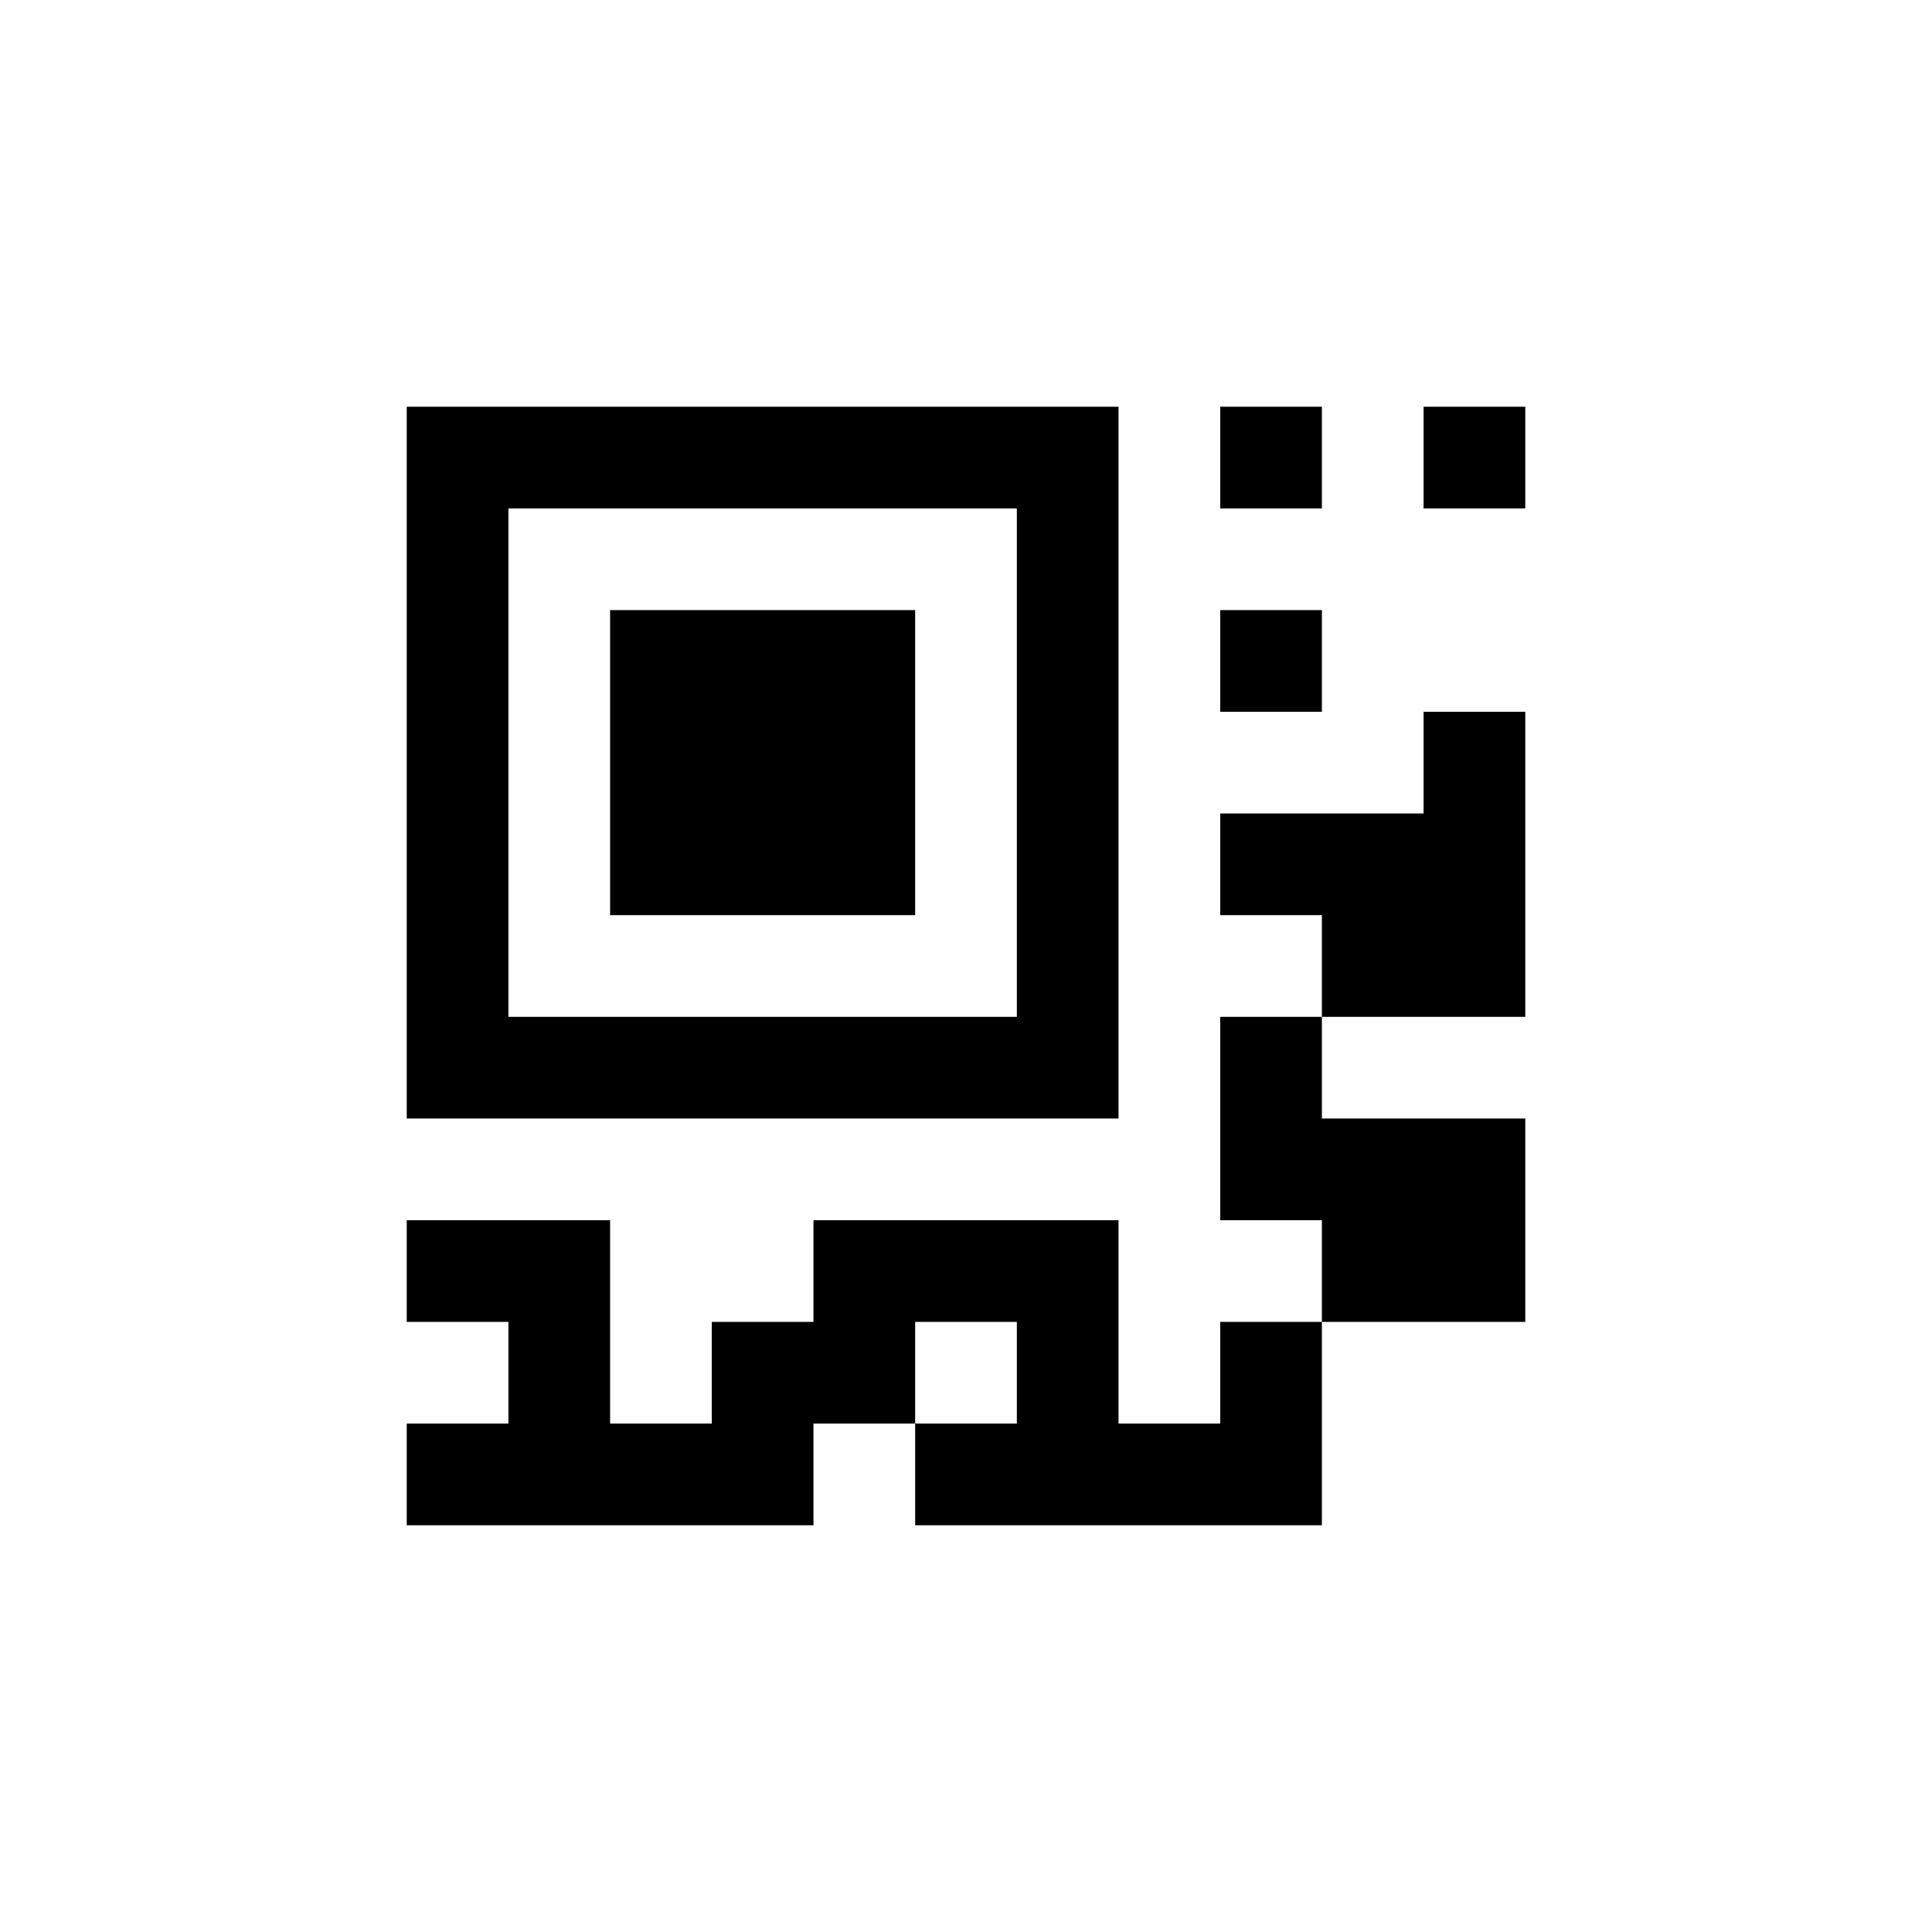
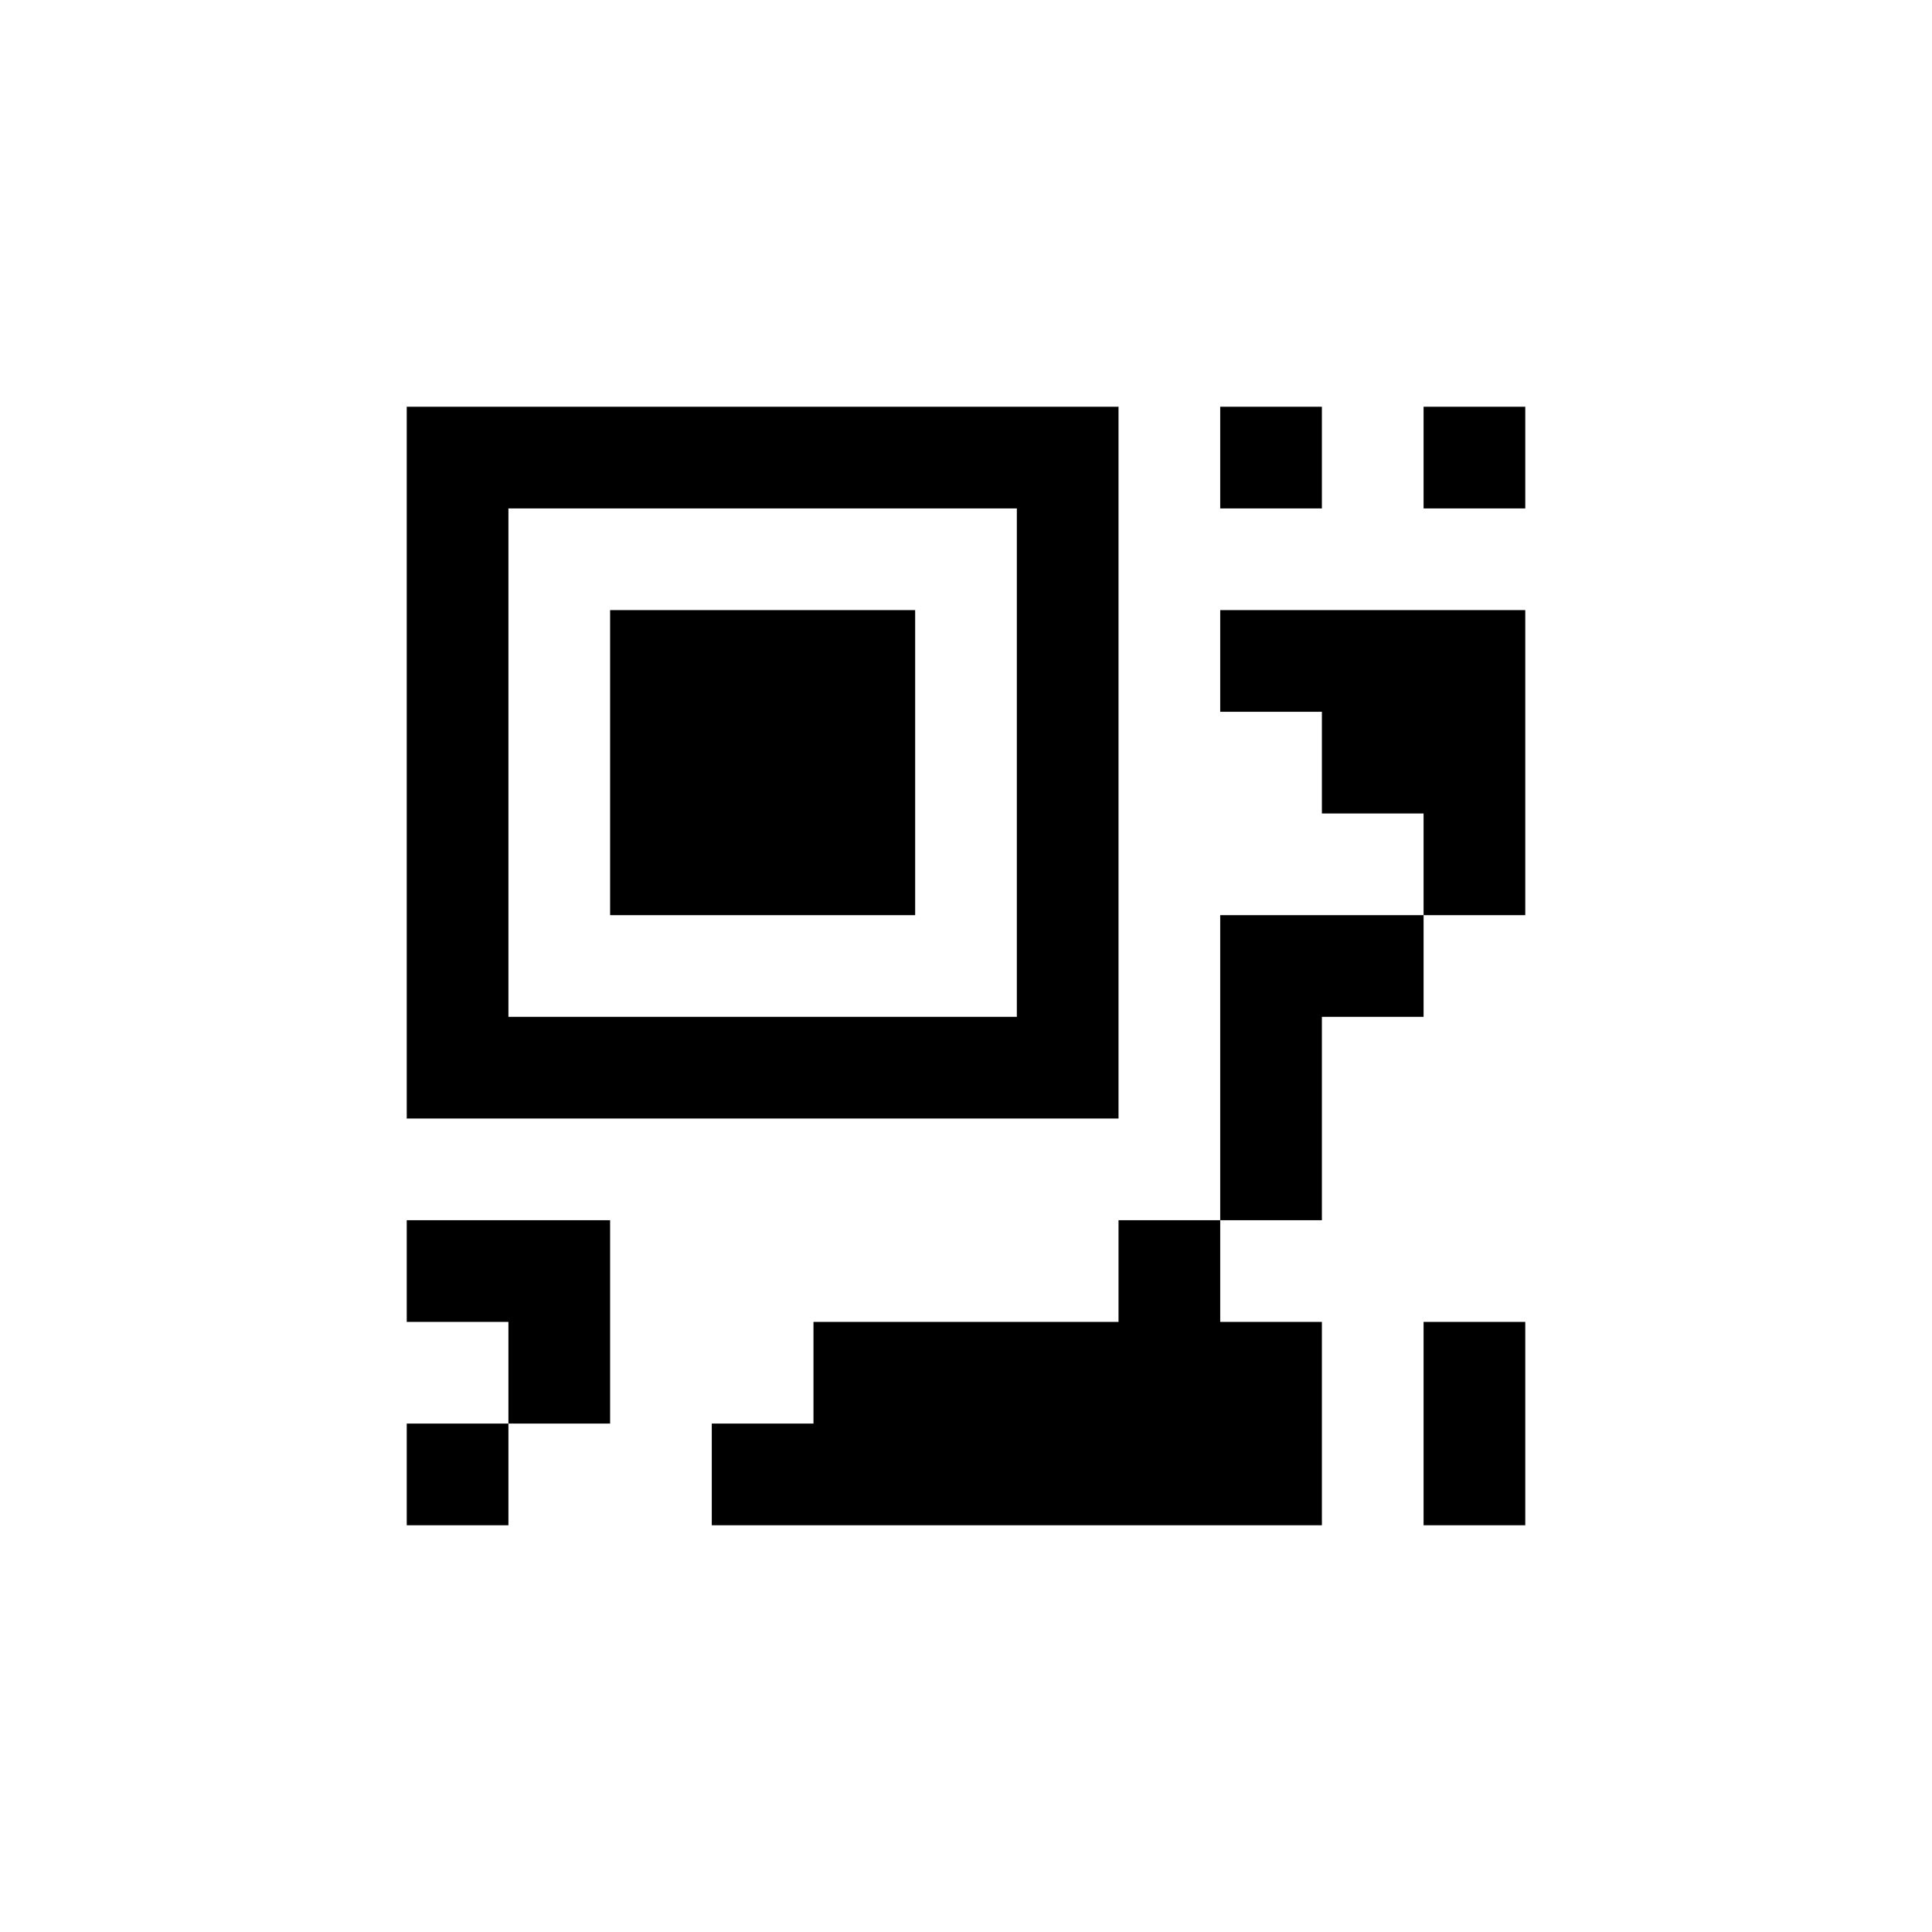
<svg xmlns="http://www.w3.org/2000/svg" viewBox="0 0 19 19">
  <rect width="19" height="19" fill="#ffffff" />
-   <path fill="#000000" d="M4 4h7v1h-7zM12 4h1v1h-1zM14 4h1v1h-1zM4 5h1v1h-1zM10 5h1v1h-1zM4 6h1v1h-1zM6 6h3v1h-3zM10 6h1v1h-1zM12 6h1v1h-1zM4 7h1v1h-1zM6 7h3v1h-3zM10 7h1v1h-1zM14 7h1v1h-1zM4 8h1v1h-1zM6 8h3v1h-3zM10 8h1v1h-1zM12 8h3v1h-3zM4 9h1v1h-1zM10 9h1v1h-1zM13 9h2v1h-2zM4 10h7v1h-7zM12 10h1v1h-1zM12 11h3v1h-3zM4 12h2v1h-2zM8 12h3v1h-3zM13 12h2v1h-2zM5 13h1v1h-1zM7 13h2v1h-2zM10 13h1v1h-1zM12 13h1v1h-1zM4 14h4v1h-4zM9 14h4v1h-4z" />
+   <path fill="#000000" d="M4 4h7v1h-7zM12 4h1v1h-1zM14 4h1v1h-1zM4 5h1v1h-1zM10 5h1v1h-1zM4 6h1v1h-1zM6 6h3v1h-3zM10 6h1v1h-1zM12 6h3v1h-3zM4 7h1v1h-1zM6 7h3v1h-3zM10 7h1v1h-1zM13 7h2v1h-2zM4 8h1v1h-1zM6 8h3v1h-3zM10 8h1v1h-1zM14 8h1v1h-1zM4 9h1v1h-1zM10 9h1v1h-1zM12 9h2v1h-2zM4 10h7v1h-7zM12 10h1v1h-1zM12 11h1v1h-1zM4 12h2v1h-2zM11 12h1v1h-1zM5 13h1v1h-1zM8 13h5v1h-5zM14 13h1v1h-1zM4 14h1v1h-1zM7 14h6v1h-6zM14 14h1v1h-1z" />
</svg>
